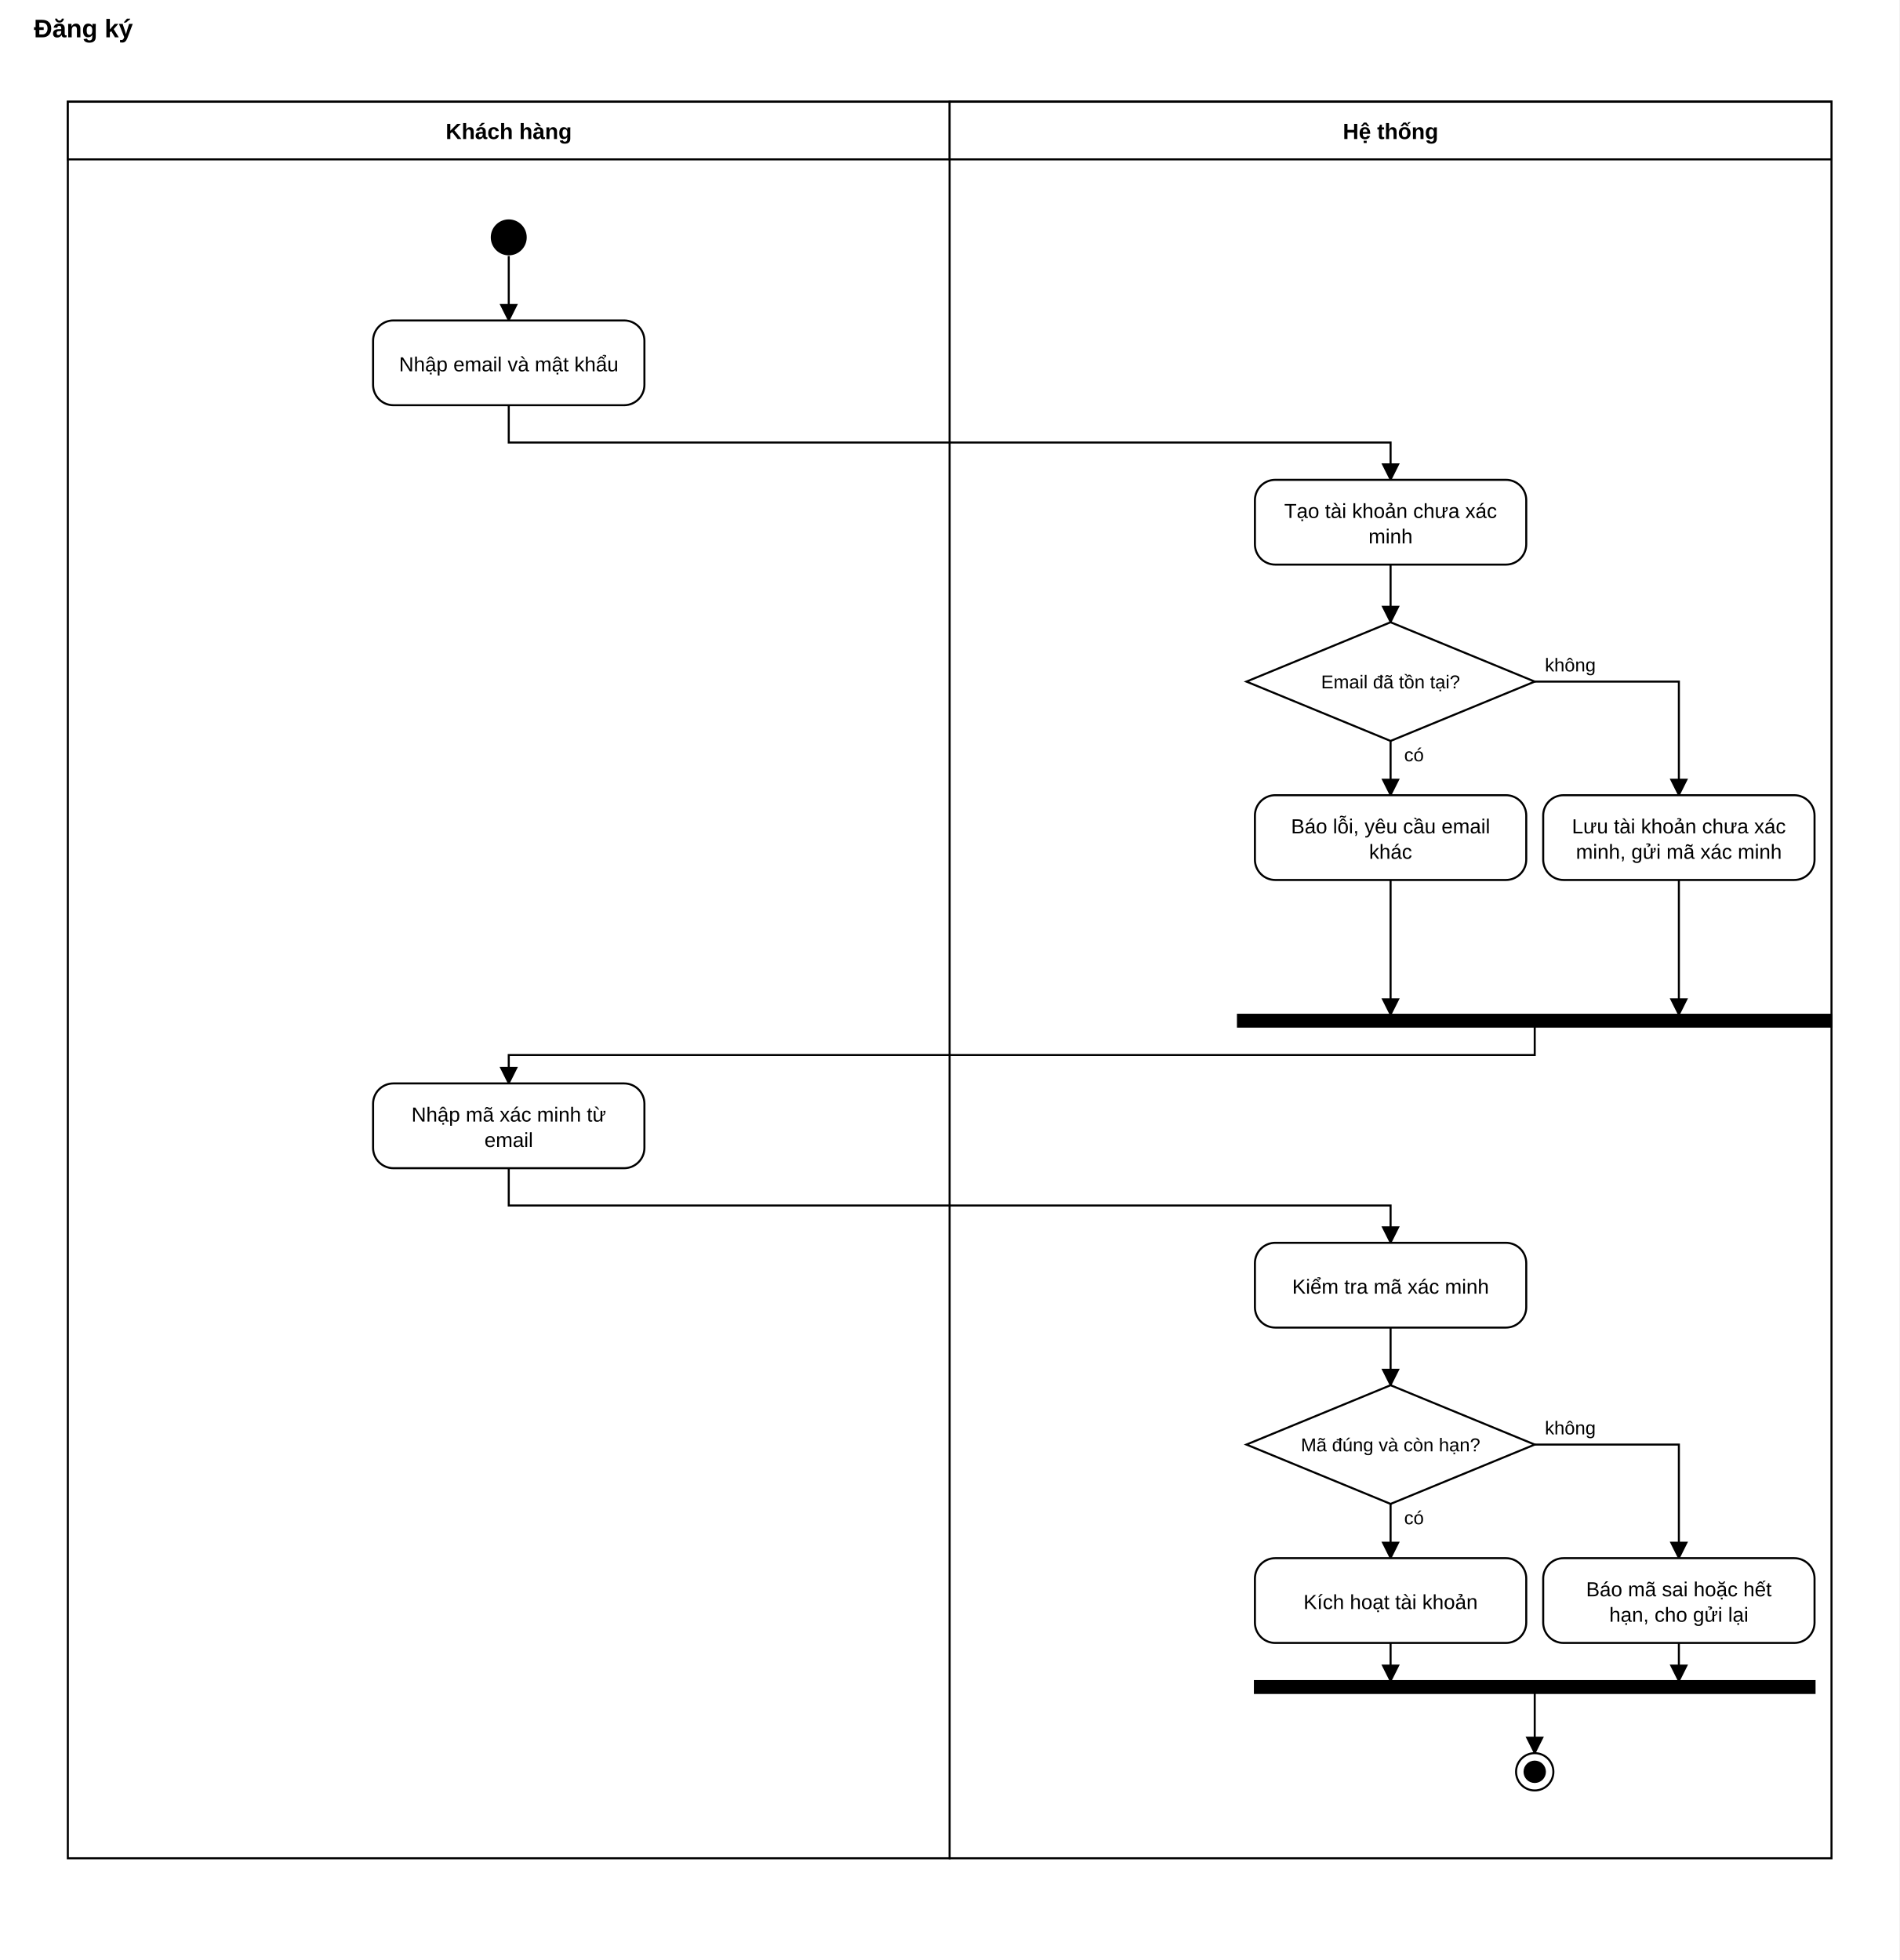
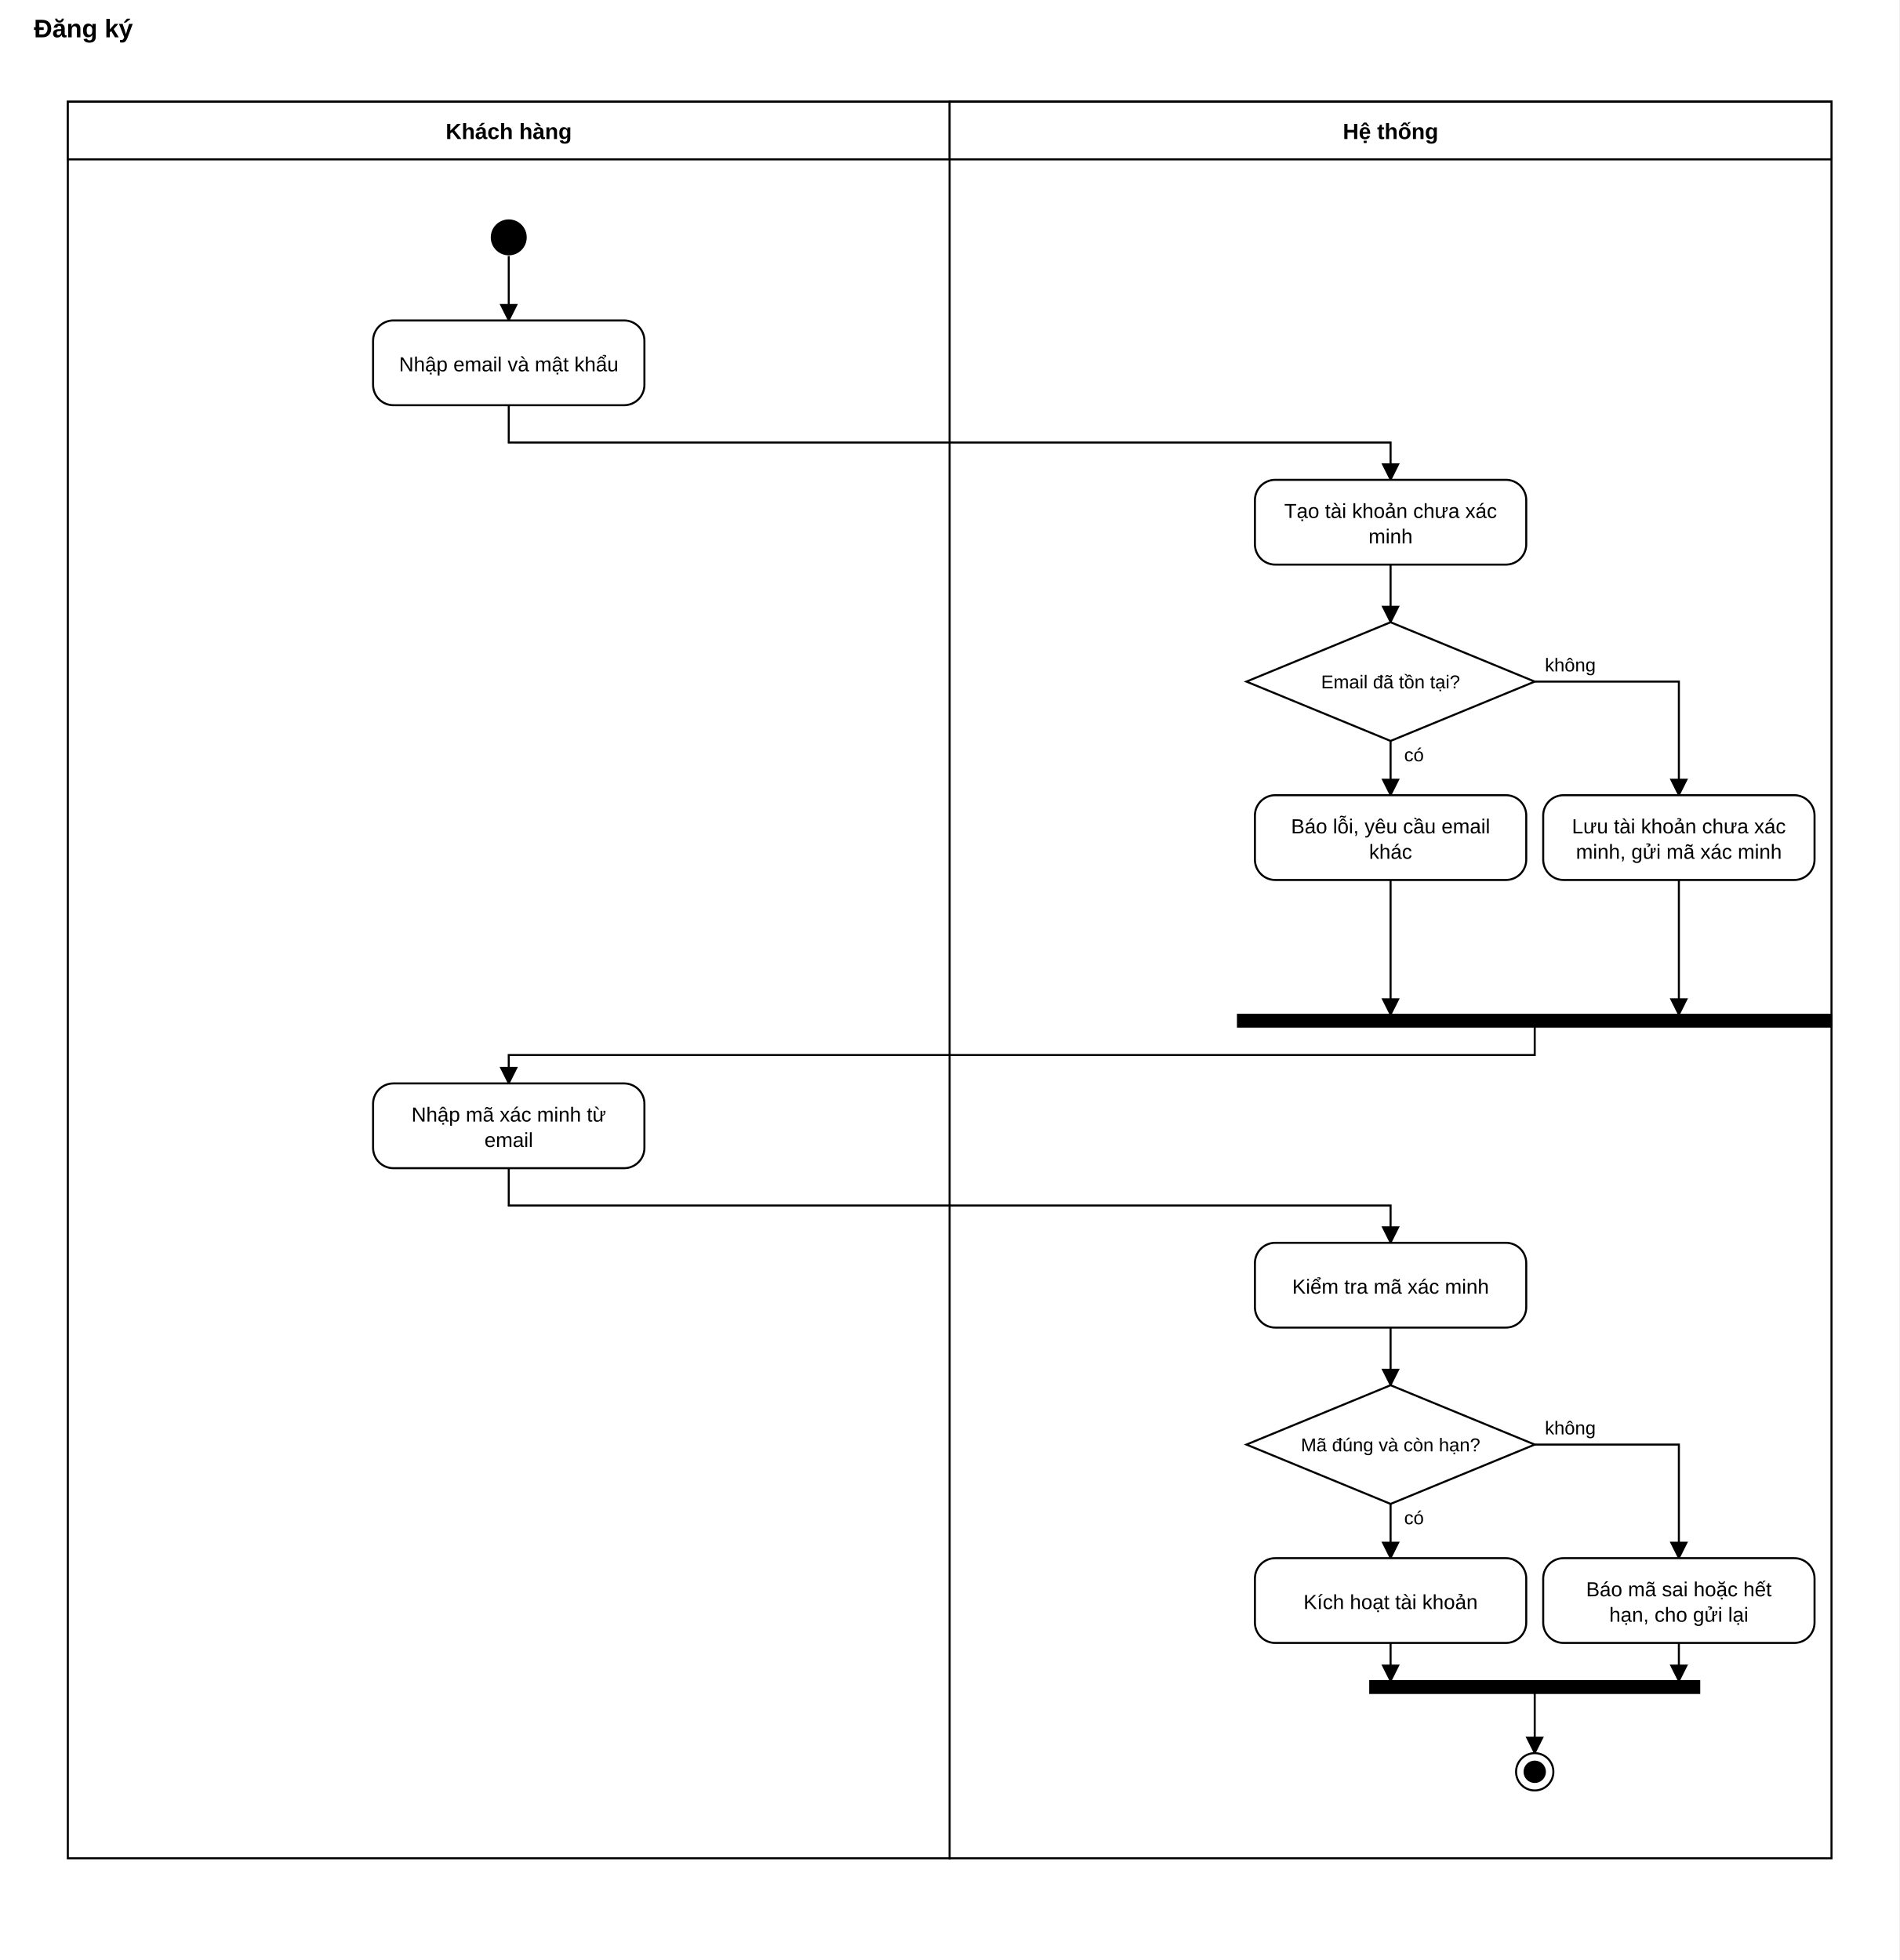
<svg xmlns="http://www.w3.org/2000/svg" width="1120" height="1156" viewBox="0 0 1120 1156">
  <defs>
    <marker id="dac" viewBox="0 0 10 10" refX="9" refY="5" markerWidth="9" markerHeight="9" orient="auto">
      <path d="M0,0 L10,5 L0,10 z" fill="#000" />
    </marker>
    <marker id="ho" viewBox="0 0 12 12" refX="11" refY="6" markerWidth="11" markerHeight="11" orient="auto">
      <path d="M1,1 L11,6 L1,11" fill="none" stroke="#000" stroke-width="1.2" />
    </marker>
  </defs>
  <rect width="100%" height="100%" fill="#fff" />
  <text x="20" y="22" font-family="Arial, Helvetica, sans-serif" font-size="15" text-anchor="start" font-weight="bold" fill="#000">Đăng ký</text>
  <rect x="560" y="60" width="520" height="1" rx="0" fill="#fff" stroke="#000" stroke-width="1.2" />
  <rect x="40" y="60" width="520" height="1036.0" rx="0" fill="#fff" stroke="#000" stroke-width="1.2" />
  <rect x="40" y="60" width="520" height="34" rx="0" fill="#fff" stroke="#000" stroke-width="1.2" />
  <text x="300.0" y="82" font-family="Arial, Helvetica, sans-serif" font-size="13" text-anchor="middle" font-weight="bold" fill="#000">Khách hàng</text>
  <rect x="560" y="60" width="520" height="1036.0" rx="0" fill="#fff" stroke="#000" stroke-width="1.2" />
  <rect x="560" y="60" width="520" height="34" rx="0" fill="#fff" stroke="#000" stroke-width="1.2" />
  <text x="820.0" y="82" font-family="Arial, Helvetica, sans-serif" font-size="13" text-anchor="middle" font-weight="bold" fill="#000">Hệ thống</text>
  <line x1="300" y1="151.0" x2="300" y2="189.0" stroke="#000" stroke-width="1.2" marker-end="url(#dac)" />
  <path d="M 300 239.0 V 261.0 H 820 V 283.0" fill="none" stroke="#000" stroke-width="1.2" marker-end="url(#dac)" />
  <line x1="820" y1="333.0" x2="820" y2="367.0" stroke="#000" stroke-width="1.2" marker-end="url(#dac)" />
  <line x1="820" y1="437.0" x2="820" y2="469.0" stroke="#000" stroke-width="1.2" marker-end="url(#dac)" />
  <text x="828" y="449.0" font-family="Arial, Helvetica, sans-serif" font-size="11" text-anchor="start" font-weight="normal" fill="#000">có</text>
  <path d="M 905.0 402 H 990 V 469.0" fill="none" stroke="#000" stroke-width="1.2" marker-end="url(#dac)" />
  <text x="911.0" y="396" font-family="Arial, Helvetica, sans-serif" font-size="11" text-anchor="start" font-weight="normal" fill="#000">không</text>
  <line x1="820" y1="519.0" x2="820" y2="598.5" stroke="#000" stroke-width="1.2" marker-end="url(#dac)" />
  <line x1="990" y1="519.0" x2="990" y2="598.5" stroke="#000" stroke-width="1.2" marker-end="url(#dac)" />
  <path d="M 905.0 605.5 V 622.25 H 300 V 639.0" fill="none" stroke="#000" stroke-width="1.2" marker-end="url(#dac)" />
  <path d="M 300 689.0 V 711.0 H 820 V 733.0" fill="none" stroke="#000" stroke-width="1.2" marker-end="url(#dac)" />
  <line x1="820" y1="783.0" x2="820" y2="817.0" stroke="#000" stroke-width="1.2" marker-end="url(#dac)" />
  <line x1="820" y1="887.0" x2="820" y2="919.0" stroke="#000" stroke-width="1.2" marker-end="url(#dac)" />
  <text x="828" y="899.0" font-family="Arial, Helvetica, sans-serif" font-size="11" text-anchor="start" font-weight="normal" fill="#000">có</text>
  <path d="M 905.0 852 H 990 V 919.0" fill="none" stroke="#000" stroke-width="1.2" marker-end="url(#dac)" />
  <text x="911.0" y="846" font-family="Arial, Helvetica, sans-serif" font-size="11" text-anchor="start" font-weight="normal" fill="#000">không</text>
  <line x1="820" y1="969.0" x2="820" y2="991.5" stroke="#000" stroke-width="1.2" marker-end="url(#dac)" />
  <line x1="990" y1="969.0" x2="990" y2="991.5" stroke="#000" stroke-width="1.2" marker-end="url(#dac)" />
  <line x1="905.0" y1="998.5" x2="905.0" y2="1034.0" stroke="#000" stroke-width="1.2" marker-end="url(#dac)" />
  <circle cx="300" cy="140" r="10" fill="#000" stroke="#000" stroke-width="1.2" />
  <rect x="220.0" y="189.0" width="160" height="50" rx="12" fill="#fff" stroke="#000" stroke-width="1.2" />
  <text x="300" y="219.0" font-family="Arial, Helvetica, sans-serif" font-size="12" text-anchor="middle" font-weight="normal" fill="#000">Nhập email và mật khẩu</text>
  <rect x="740.0" y="283.0" width="160" height="50" rx="12" fill="#fff" stroke="#000" stroke-width="1.2" />
  <text x="820" y="305.5" font-family="Arial, Helvetica, sans-serif" font-size="12" text-anchor="middle" font-weight="normal" fill="#000">Tạo tài khoản chưa xác</text>
  <text x="820" y="320.5" font-family="Arial, Helvetica, sans-serif" font-size="12" text-anchor="middle" font-weight="normal" fill="#000">minh</text>
  <path d="M 820 367.0 L 905.0 402 L 820 437.0 L 735.0 402 Z" fill="#fff" stroke="#000" stroke-width="1.2" />
  <text x="820" y="406" font-family="Arial, Helvetica, sans-serif" font-size="11" text-anchor="middle" font-weight="normal" fill="#000">Email đã tồn tại?</text>
  <rect x="740.0" y="469.0" width="160" height="50" rx="12" fill="#fff" stroke="#000" stroke-width="1.2" />
  <text x="820" y="491.5" font-family="Arial, Helvetica, sans-serif" font-size="12" text-anchor="middle" font-weight="normal" fill="#000">Báo lỗi, yêu cầu email</text>
  <text x="820" y="506.5" font-family="Arial, Helvetica, sans-serif" font-size="12" text-anchor="middle" font-weight="normal" fill="#000">khác</text>
  <rect x="910.0" y="469.0" width="160" height="50" rx="12" fill="#fff" stroke="#000" stroke-width="1.2" />
  <text x="990" y="491.5" font-family="Arial, Helvetica, sans-serif" font-size="12" text-anchor="middle" font-weight="normal" fill="#000">Lưu tài khoản chưa xác</text>
  <text x="990" y="506.5" font-family="Arial, Helvetica, sans-serif" font-size="12" text-anchor="middle" font-weight="normal" fill="#000">minh, gửi mã xác minh</text>
  <rect x="730.0" y="598.5" width="350" height="7" rx="0" fill="#000" stroke="#000" stroke-width="1.2" />
  <rect x="220.0" y="639.0" width="160" height="50" rx="12" fill="#fff" stroke="#000" stroke-width="1.2" />
  <text x="300" y="661.5" font-family="Arial, Helvetica, sans-serif" font-size="12" text-anchor="middle" font-weight="normal" fill="#000">Nhập mã xác minh từ</text>
  <text x="300" y="676.5" font-family="Arial, Helvetica, sans-serif" font-size="12" text-anchor="middle" font-weight="normal" fill="#000">email</text>
  <rect x="740.0" y="733.0" width="160" height="50" rx="12" fill="#fff" stroke="#000" stroke-width="1.2" />
  <text x="820" y="763.0" font-family="Arial, Helvetica, sans-serif" font-size="12" text-anchor="middle" font-weight="normal" fill="#000">Kiểm tra mã xác minh</text>
  <path d="M 820 817.0 L 905.0 852 L 820 887.0 L 735.0 852 Z" fill="#fff" stroke="#000" stroke-width="1.2" />
  <text x="820" y="856" font-family="Arial, Helvetica, sans-serif" font-size="11" text-anchor="middle" font-weight="normal" fill="#000">Mã đúng và còn hạn?</text>
  <rect x="740.0" y="919.0" width="160" height="50" rx="12" fill="#fff" stroke="#000" stroke-width="1.2" />
  <text x="820" y="949.0" font-family="Arial, Helvetica, sans-serif" font-size="12" text-anchor="middle" font-weight="normal" fill="#000">Kích hoạt tài khoản</text>
  <rect x="910.0" y="919.0" width="160" height="50" rx="12" fill="#fff" stroke="#000" stroke-width="1.2" />
  <text x="990" y="941.5" font-family="Arial, Helvetica, sans-serif" font-size="12" text-anchor="middle" font-weight="normal" fill="#000">Báo mã sai hoặc hết</text>
  <text x="990" y="956.5" font-family="Arial, Helvetica, sans-serif" font-size="12" text-anchor="middle" font-weight="normal" fill="#000">hạn, cho gửi lại</text>
-   <rect x="740.0" y="991.5" width="330.0" height="7" rx="0" fill="#000" stroke="#000" stroke-width="1.2" />
+   <rect x="808.0" y="991.5" width="194" height="7" rx="0" fill="#000" stroke="#000" stroke-width="1.2" />
  <circle cx="905.0" cy="1045.0" r="11" fill="#fff" stroke="#000" stroke-width="1.2" />
  <circle cx="905.0" cy="1045.0" r="6" fill="#000" stroke="#000" stroke-width="1.2" />
</svg>
